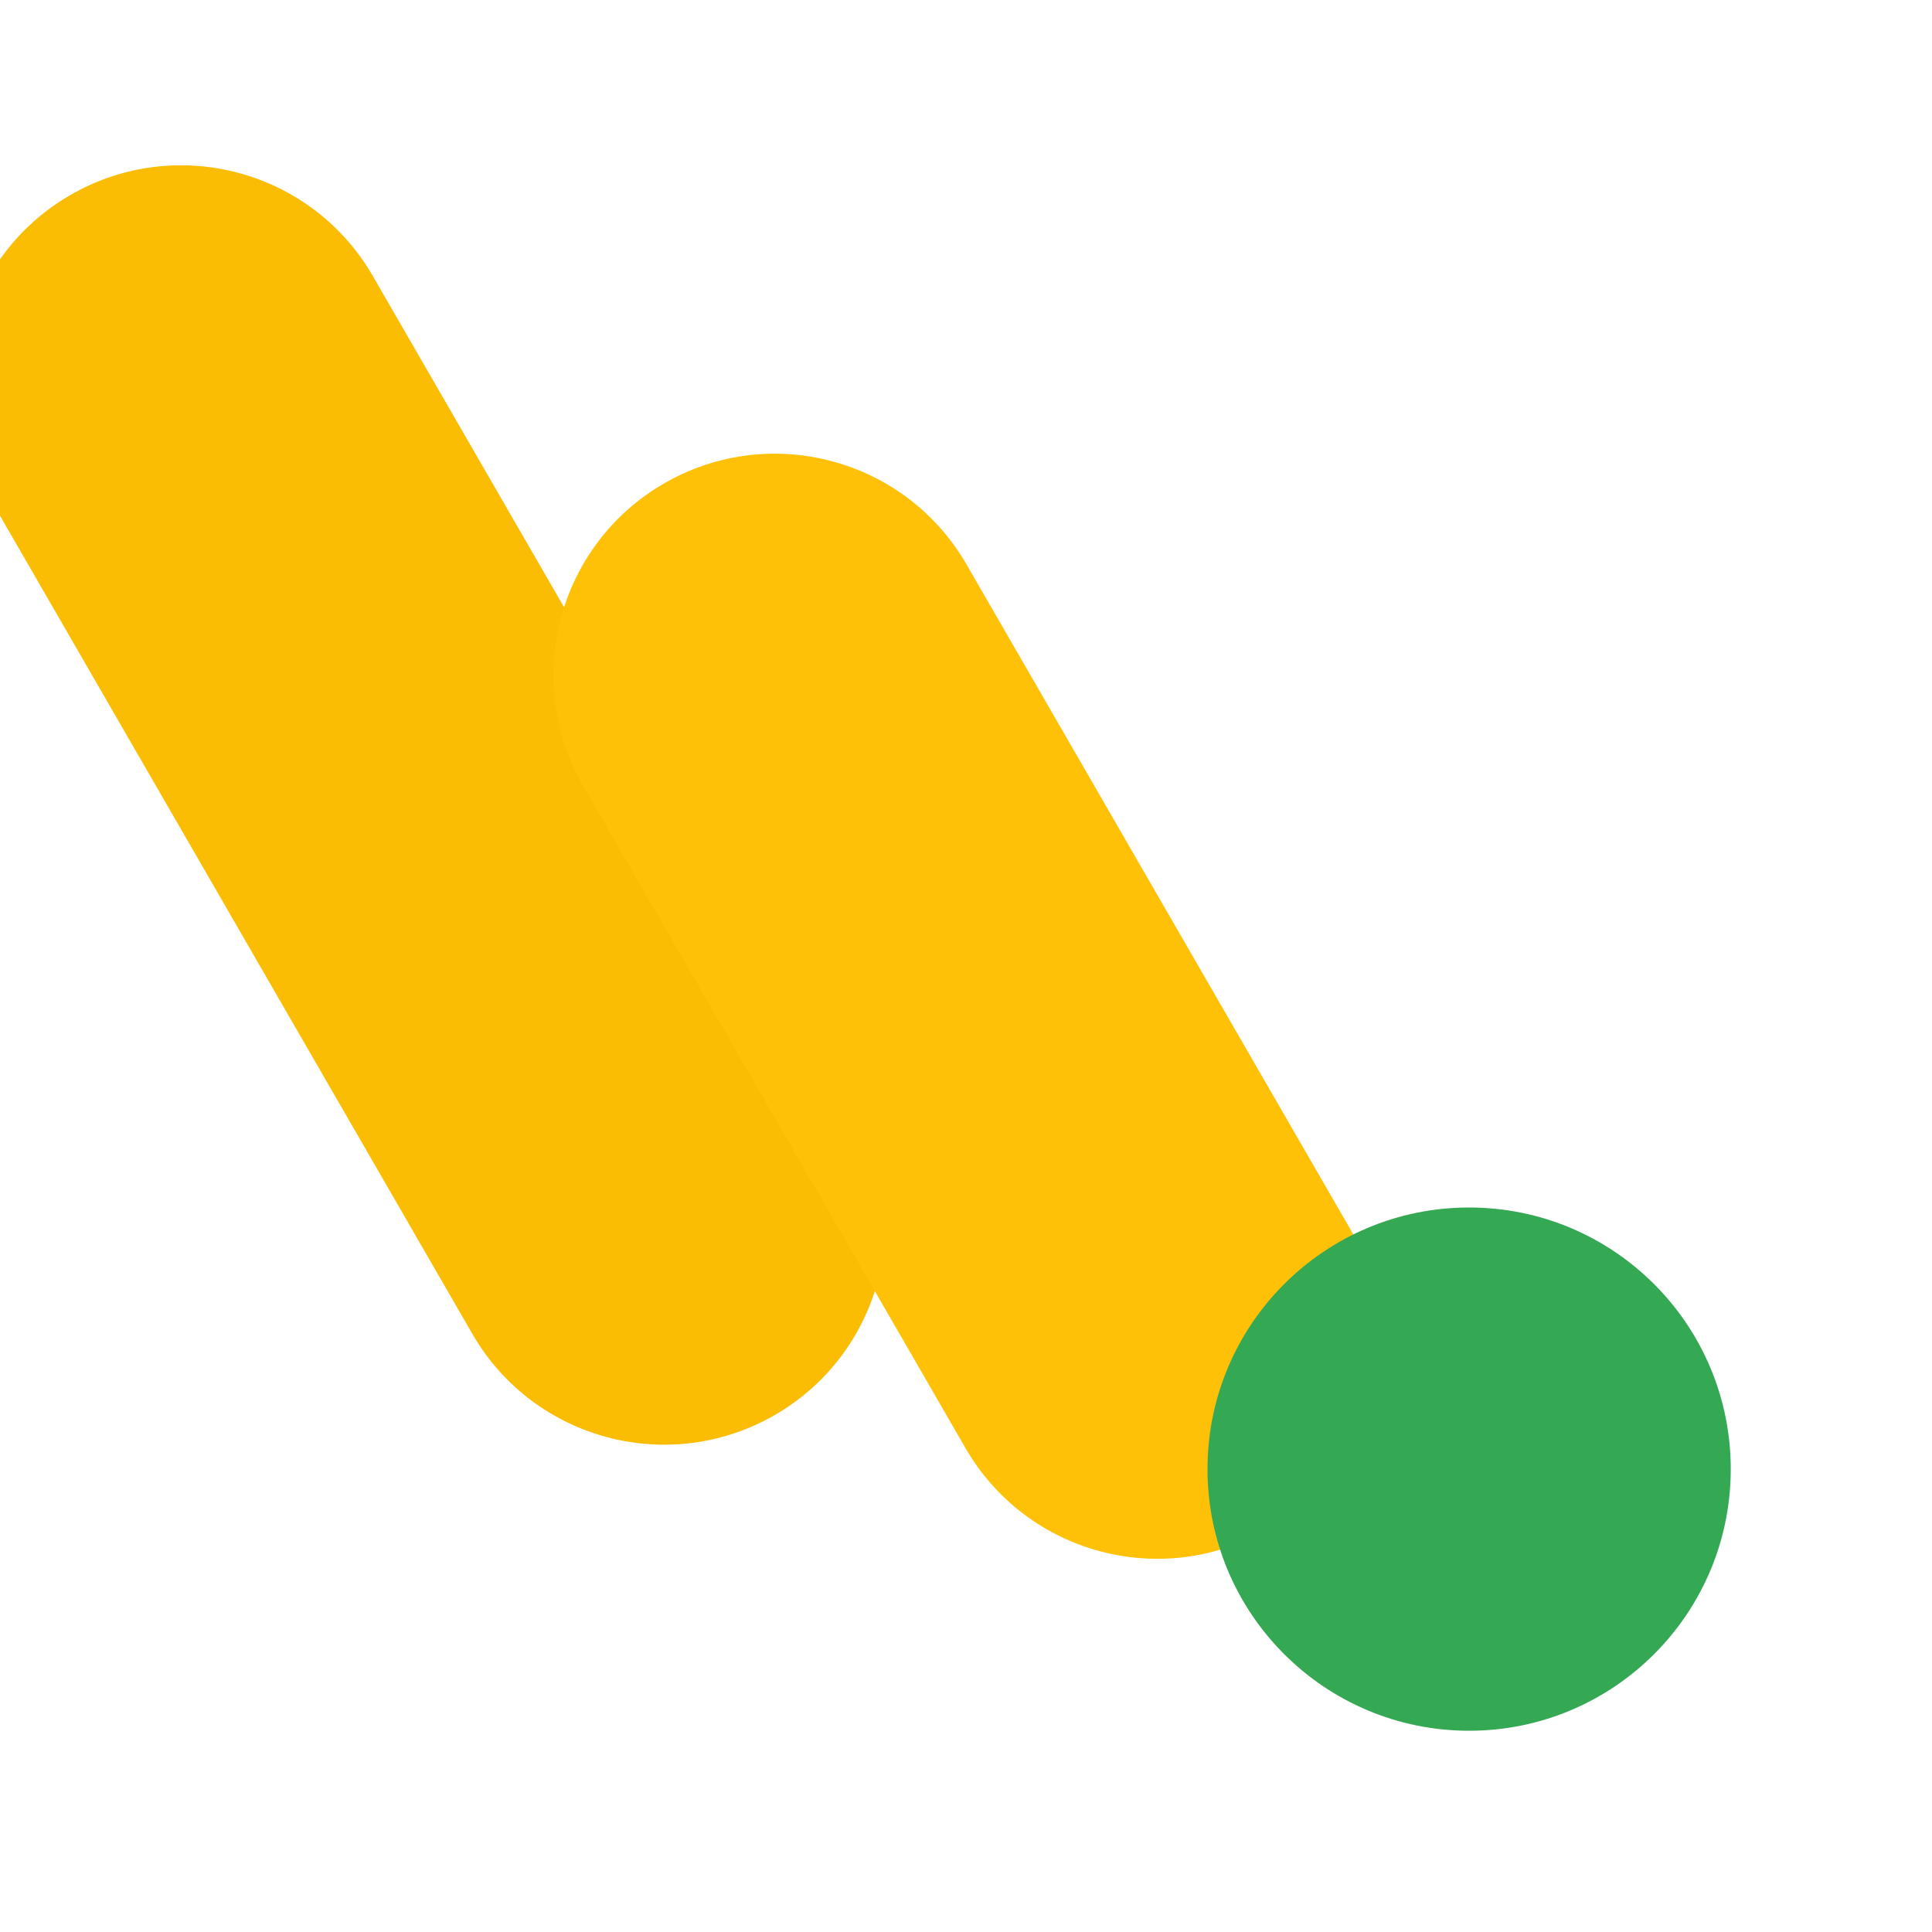
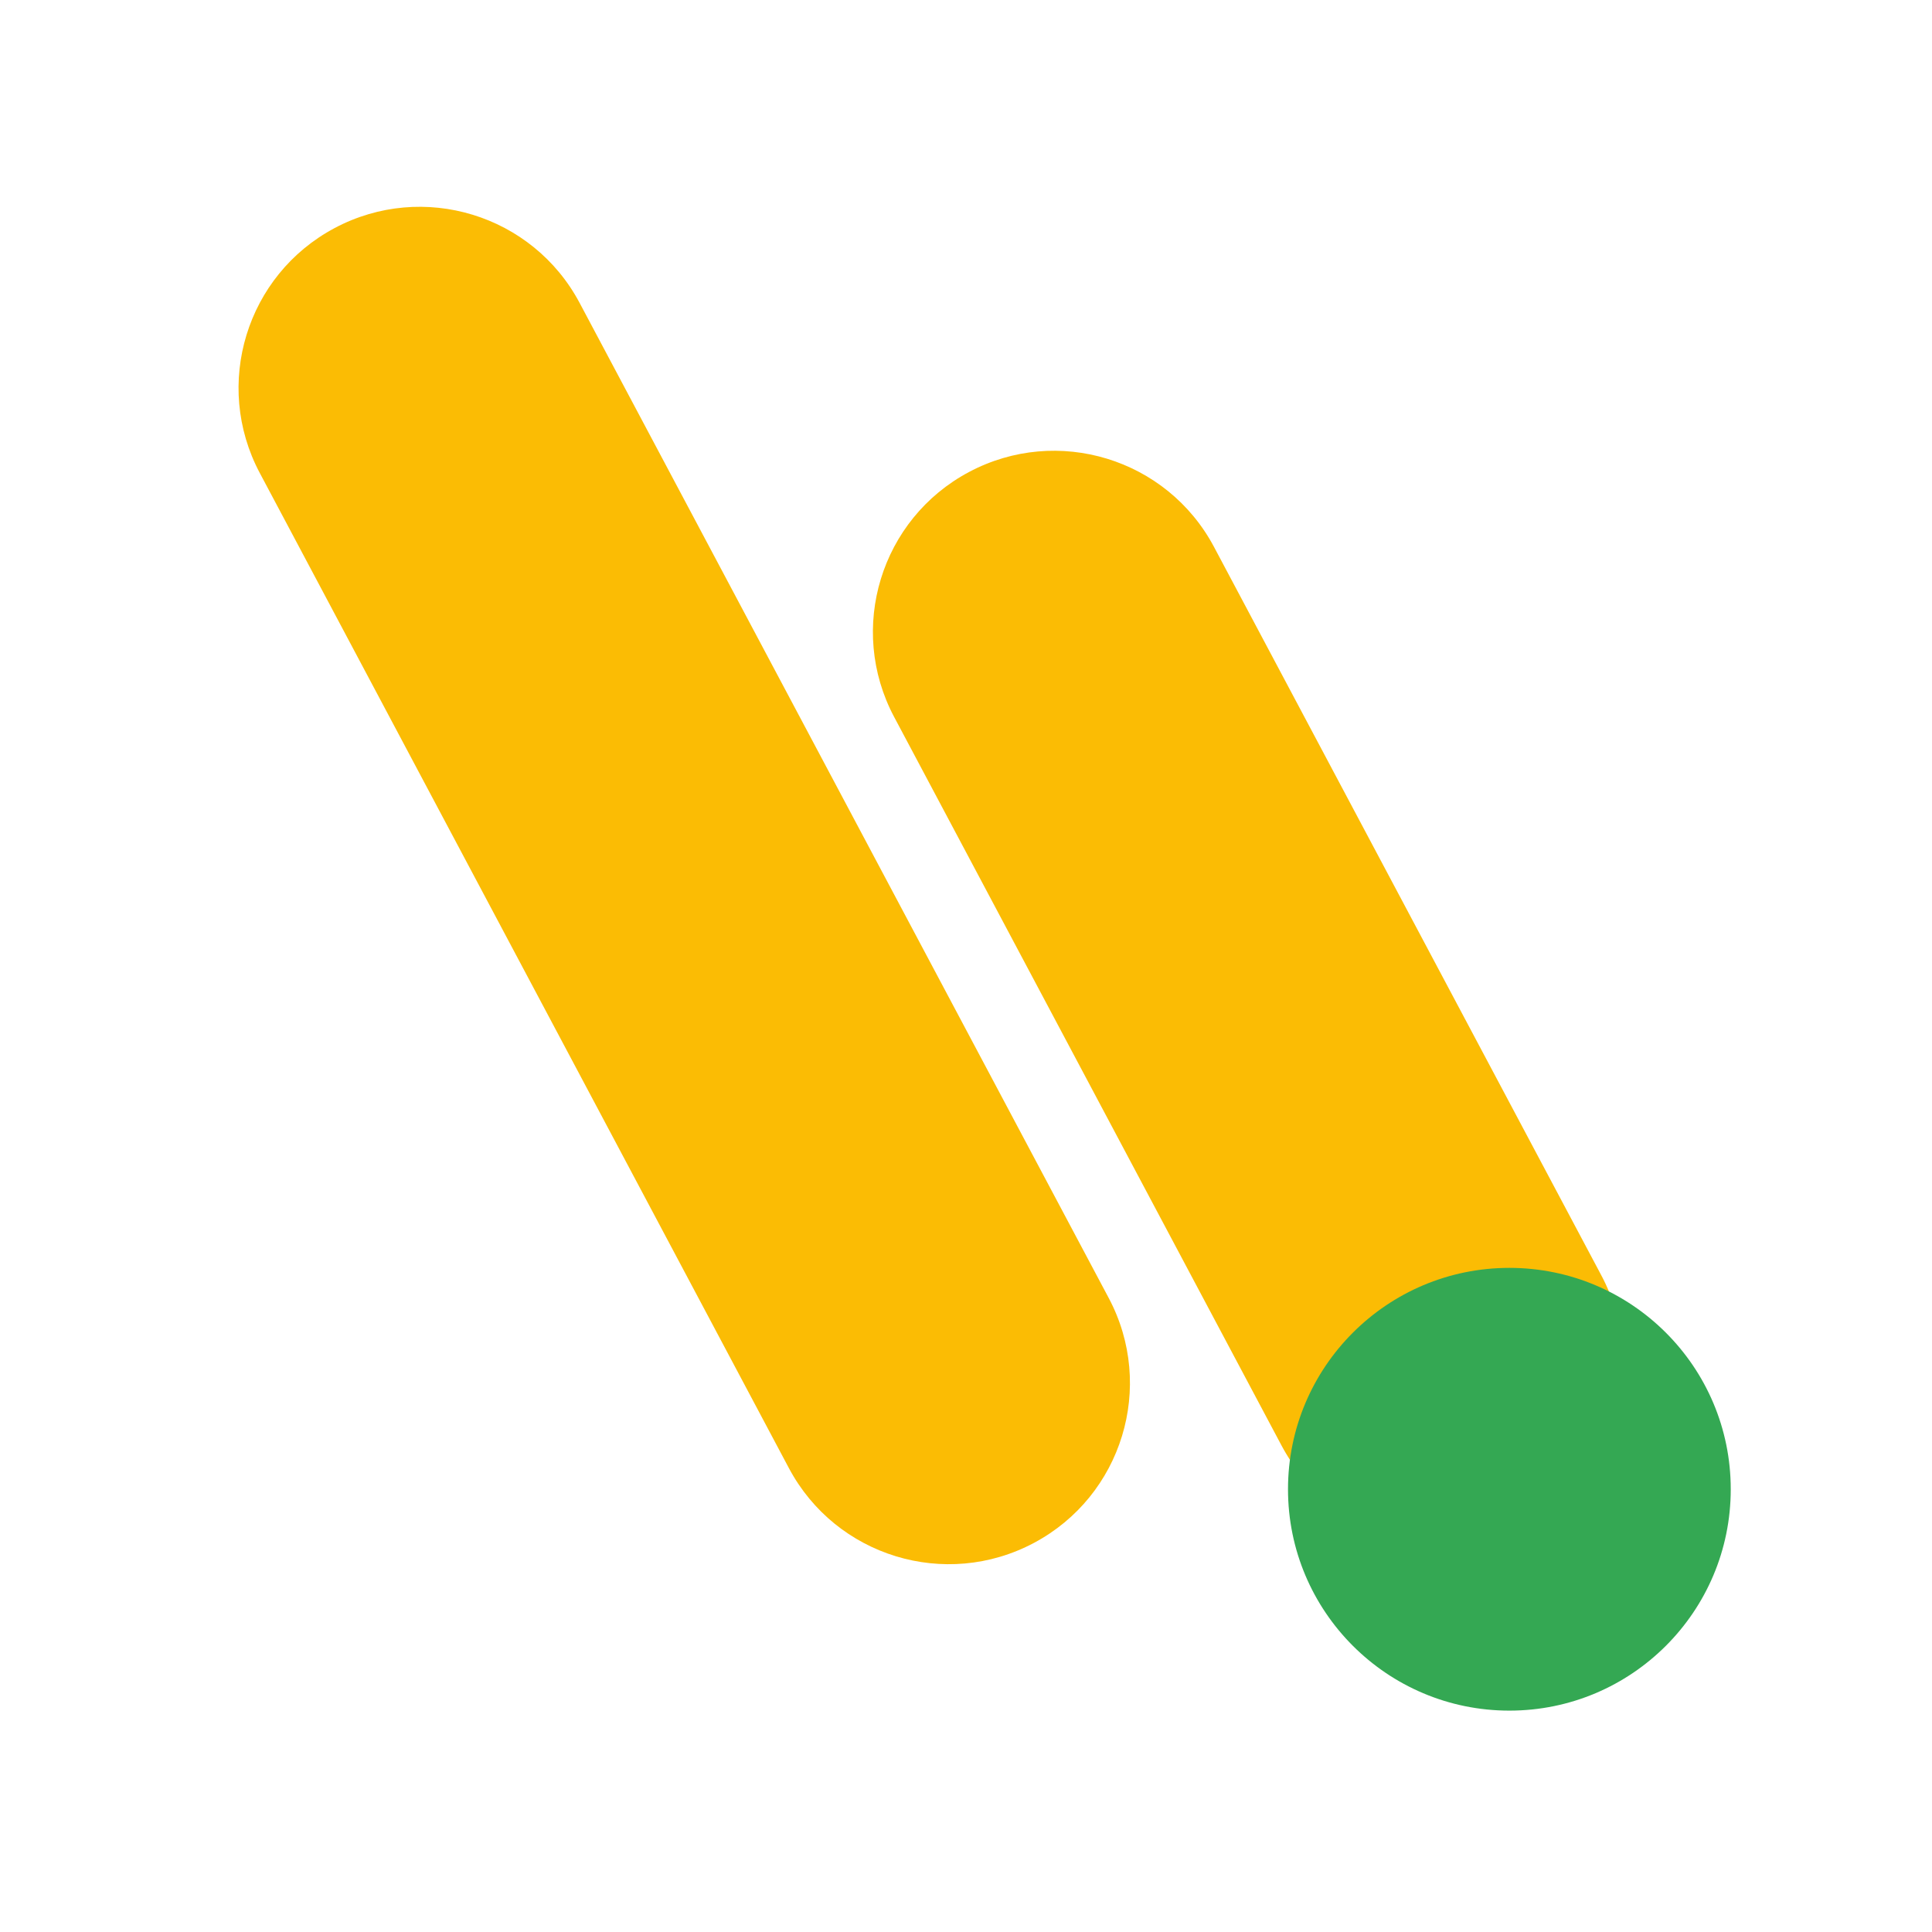
<svg xmlns="http://www.w3.org/2000/svg" viewBox="0 0 192 192" preserveAspectRatio="xMidYMid meet" width="100%" height="100%">
  <g>
-     <rect x="20" y="10" width="44" height="140" rx="22" transform="rotate(-30 42 80)" fill="#FBBC04" />
-     <rect x="74" y="40" width="44" height="120" rx="22" transform="rotate(-30 96 100)" fill="#FFC107" />
-     <circle cx="146" cy="146" r="26" fill="#34A853" />
+     <rect x="50" y="14" width="36" height="148" rx="18" transform="rotate(-28 68 88)" fill="#FBBC04" />
+     <rect x="106" y="40" width="36" height="118" rx="18" transform="rotate(-28 124 99)" fill="#FBBC04" />
+     <circle cx="150" cy="148" r="22" fill="#34A853" />
  </g>
</svg>
